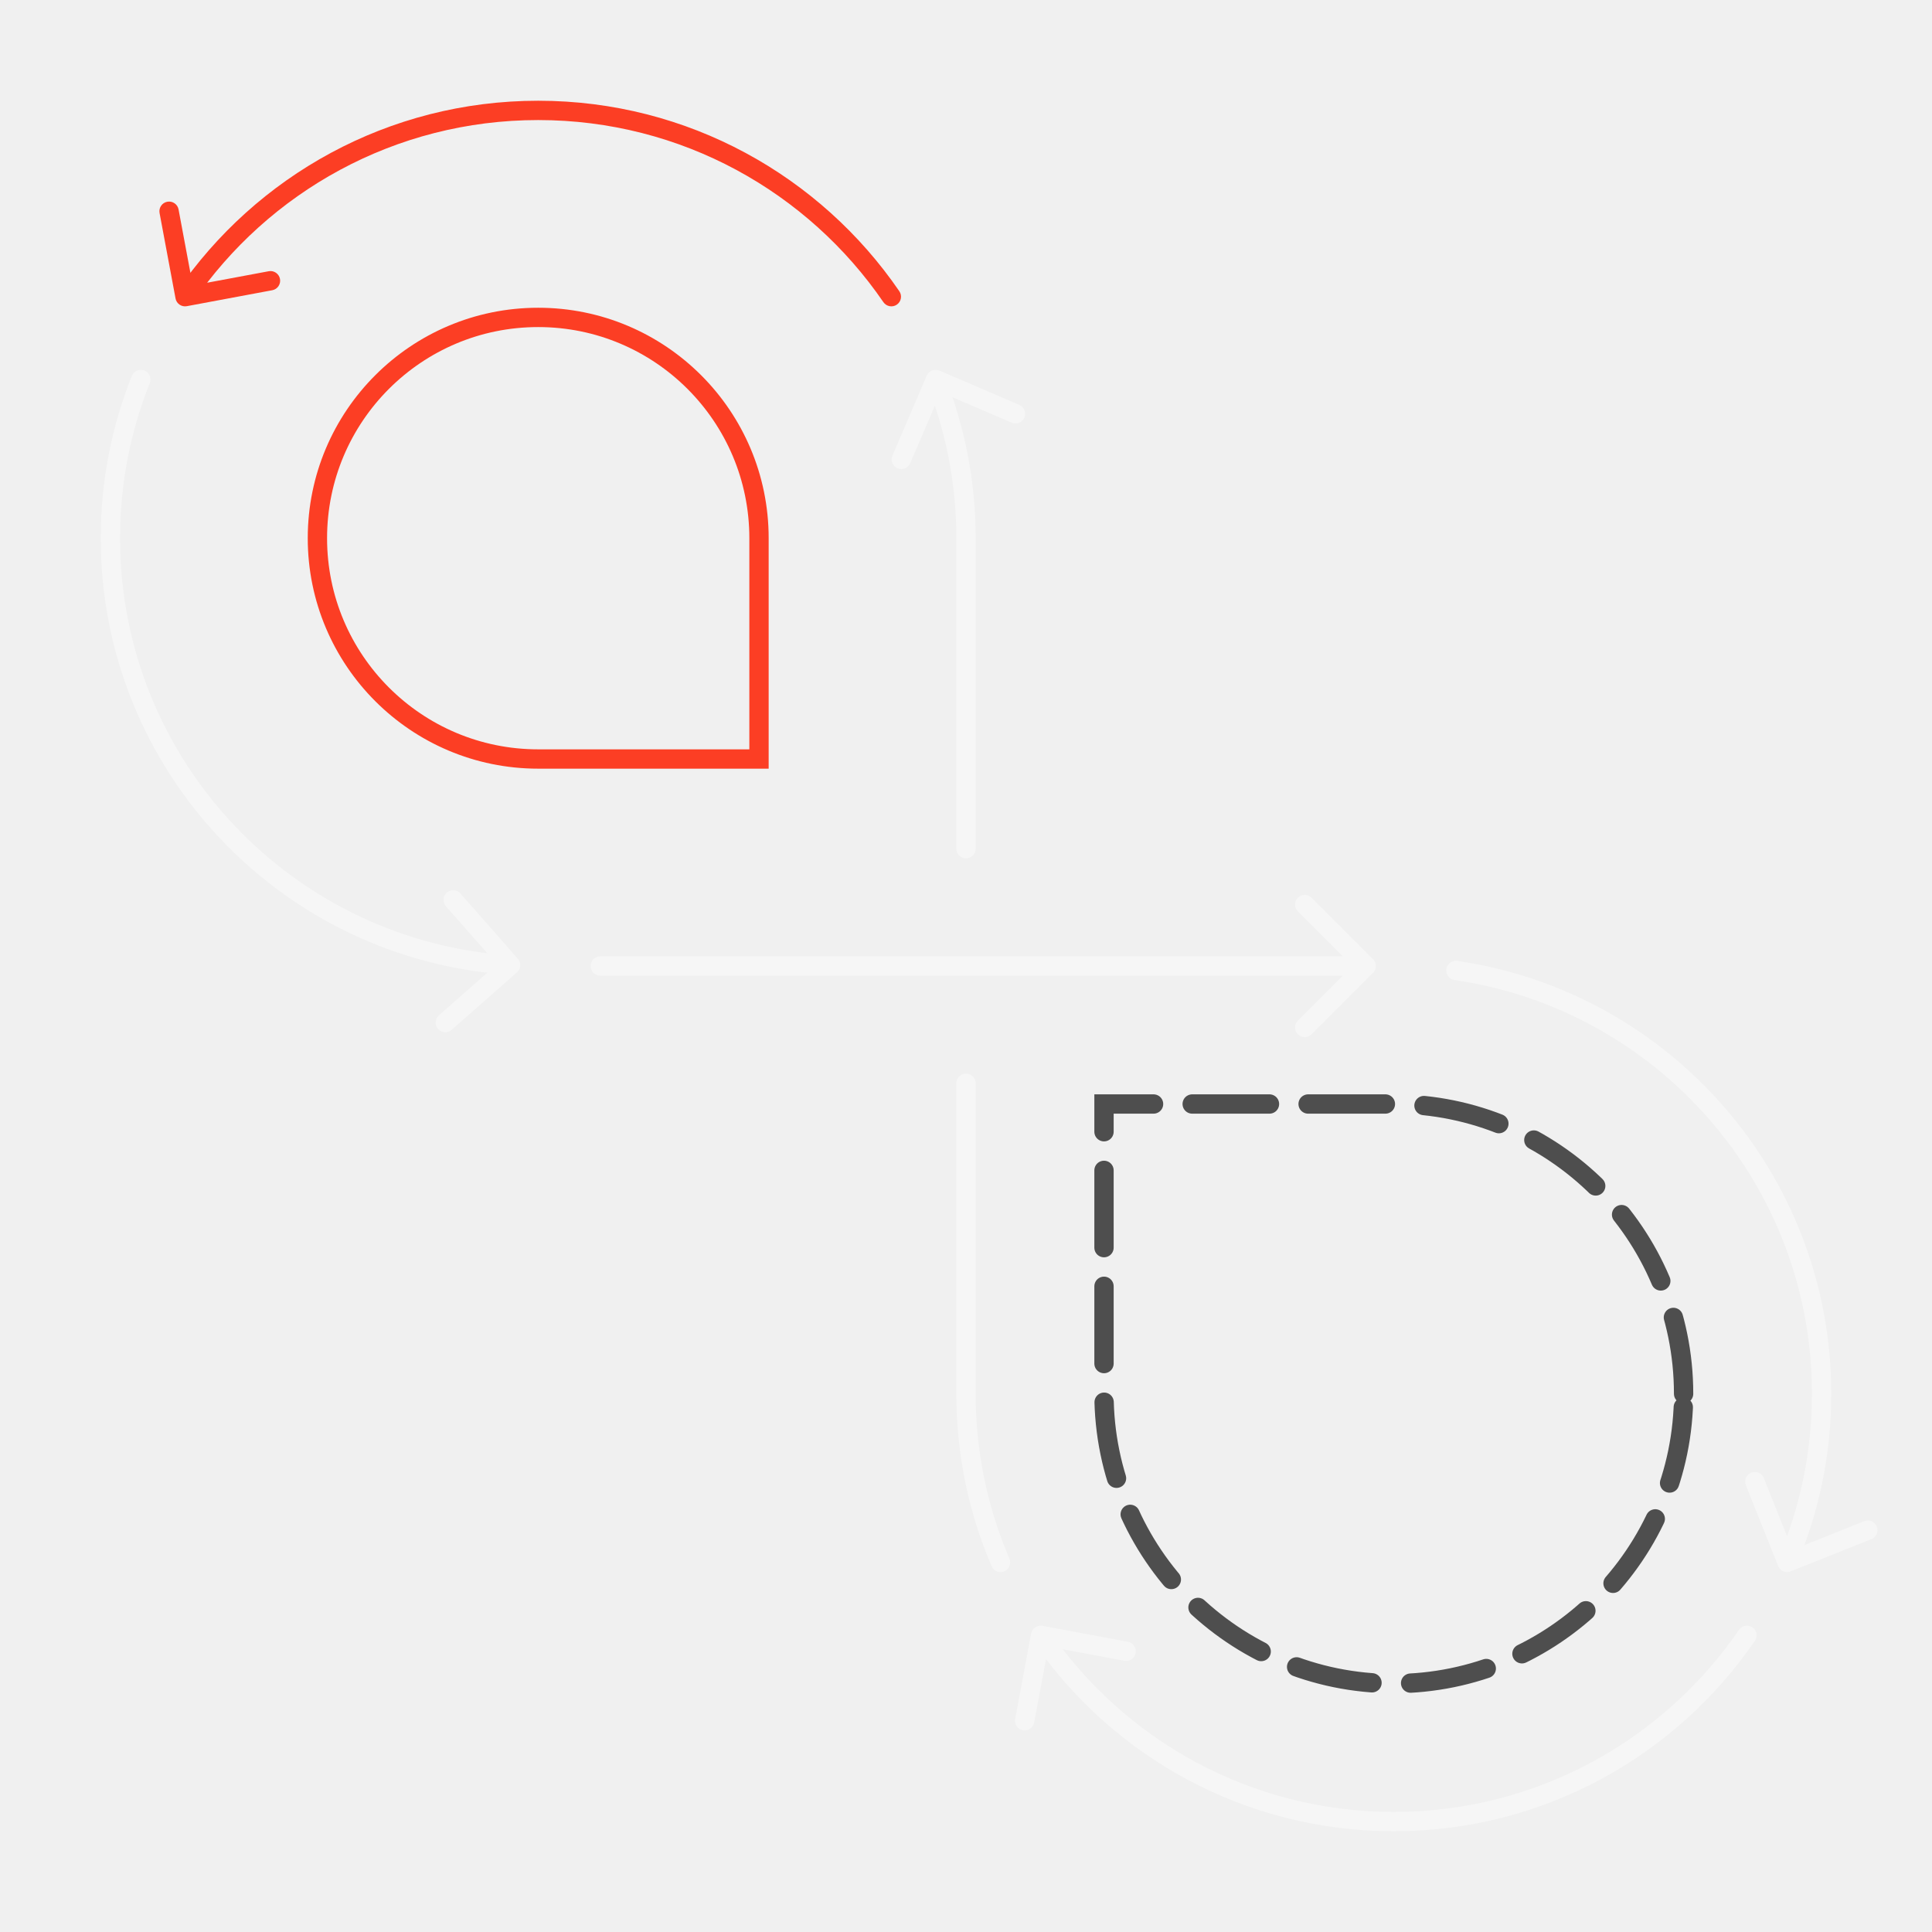
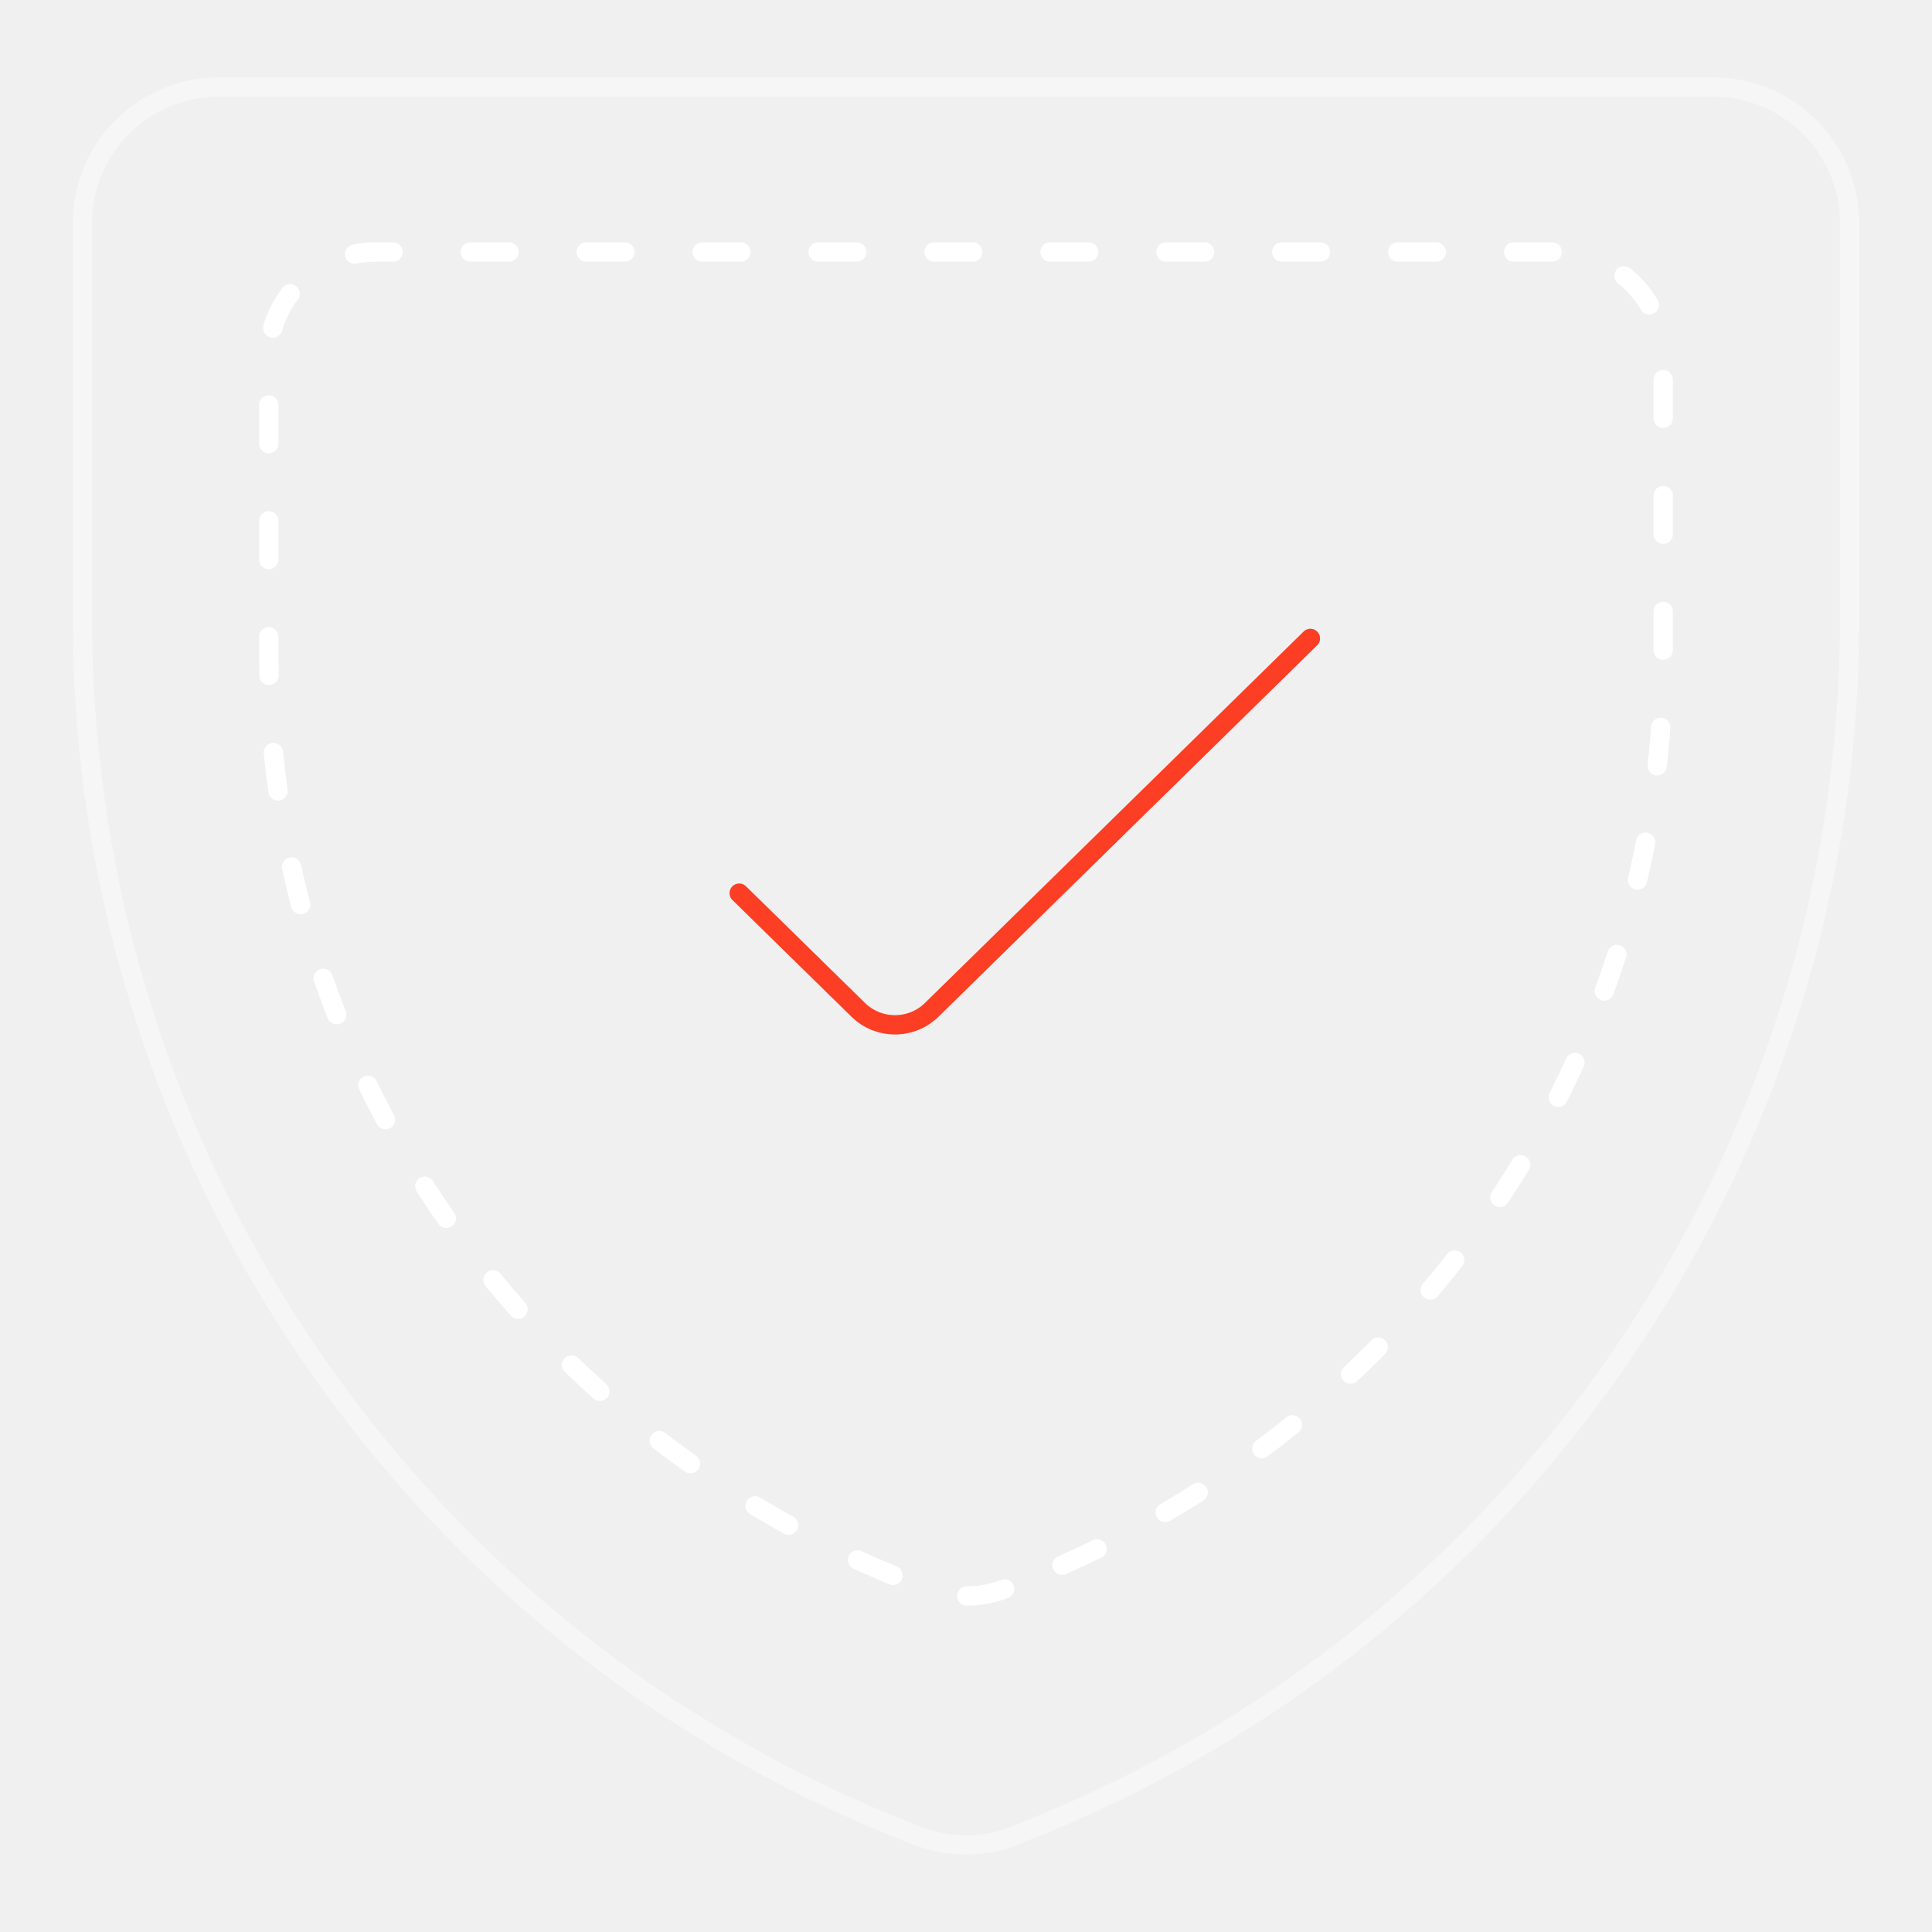
<svg xmlns="http://www.w3.org/2000/svg" width="100" height="100" viewBox="0 0 100 100" fill="none">
-   <path d="M48.623 19.183C48.37 19.074 48.076 19.192 47.967 19.445L46.193 23.581C46.084 23.835 46.202 24.129 46.456 24.238C46.709 24.347 47.003 24.229 47.112 23.975L48.689 20.299L52.365 21.876C52.619 21.985 52.913 21.867 53.022 21.613C53.13 21.36 53.013 21.066 52.759 20.957L48.623 19.183ZM49.5 43.928C49.5 44.204 49.724 44.428 50 44.428C50.276 44.428 50.5 44.204 50.5 43.928H49.5ZM47.962 19.828C48.954 22.31 49.5 25.019 49.5 27.857H50.5C50.5 24.89 49.929 22.055 48.891 19.457L47.962 19.828ZM49.5 27.857V43.928H50.5V27.857H49.5Z" fill="white" fill-opacity="0.4" />
-   <path d="M50 56.071V72.143C50 75.241 50.636 78.191 51.786 80.869" stroke="white" stroke-opacity="0.4" stroke-linecap="round" stroke-linejoin="round" />
-   <path d="M90.835 84.925C90.991 84.697 90.933 84.386 90.705 84.23C90.477 84.074 90.166 84.132 90.01 84.36L90.835 84.925ZM53.955 84.151C53.683 84.1 53.422 84.279 53.371 84.551L52.545 88.974C52.494 89.246 52.673 89.507 52.945 89.558C53.216 89.608 53.477 89.429 53.528 89.158L54.263 85.226L58.195 85.961C58.466 86.011 58.727 85.832 58.778 85.561C58.829 85.29 58.65 85.028 58.378 84.978L53.955 84.151ZM90.01 84.36C86.11 90.052 79.562 93.785 72.143 93.785V94.785C79.906 94.785 86.756 90.878 90.835 84.925L90.01 84.36ZM72.143 93.785C64.723 93.785 58.176 90.052 54.276 84.36L53.45 84.925C57.529 90.878 64.38 94.785 72.143 94.785V93.785Z" fill="white" fill-opacity="0.4" />
-   <path d="M75.429 49.737C75.156 49.697 74.902 49.886 74.862 50.16C74.823 50.433 75.012 50.687 75.285 50.726L75.429 49.737ZM92.036 81.054C92.138 81.311 92.429 81.436 92.685 81.333L96.865 79.664C97.121 79.562 97.246 79.271 97.143 79.014C97.041 78.758 96.75 78.633 96.494 78.735L92.779 80.219L91.295 76.504C91.193 76.248 90.902 76.123 90.646 76.225C90.389 76.328 90.264 76.619 90.367 76.875L92.036 81.054ZM75.285 50.726C85.749 52.248 93.786 61.257 93.786 72.143H94.786C94.786 60.753 86.377 51.329 75.429 49.737L75.285 50.726ZM93.786 72.143C93.786 75.172 93.164 78.055 92.04 80.672L92.96 81.066C94.135 78.327 94.786 75.31 94.786 72.143H93.786Z" fill="white" fill-opacity="0.4" />
-   <path d="M31.071 49.5C30.795 49.5 30.571 49.724 30.571 50C30.571 50.276 30.795 50.5 31.071 50.5V49.5ZM71.068 50.354C71.263 50.158 71.263 49.842 71.068 49.646L67.886 46.465C67.691 46.269 67.374 46.269 67.179 46.465C66.984 46.66 66.984 46.976 67.179 47.172L70.007 50L67.179 52.828C66.984 53.024 66.984 53.34 67.179 53.535C67.374 53.731 67.691 53.731 67.886 53.535L71.068 50.354ZM31.071 50.5H70.714V49.5H31.071V50.5Z" fill="white" fill-opacity="0.4" />
-   <path d="M7.752 19.828C7.855 19.572 7.73 19.281 7.474 19.178C7.217 19.076 6.926 19.201 6.824 19.457L7.752 19.828ZM26.759 50.33C26.966 50.147 26.986 49.831 26.804 49.624L23.831 46.246C23.648 46.039 23.332 46.019 23.125 46.201C22.918 46.384 22.898 46.7 23.08 46.907L25.723 49.909L22.72 52.552C22.513 52.735 22.493 53.051 22.675 53.258C22.858 53.465 23.174 53.486 23.381 53.303L26.759 50.33ZM6.214 27.857C6.214 25.019 6.76 22.31 7.752 19.828L6.824 19.457C5.785 22.055 5.214 24.89 5.214 27.857H6.214ZM26.46 49.455C15.159 48.736 6.214 39.341 6.214 27.857H5.214C5.214 39.872 14.572 49.7 26.397 50.453L26.46 49.455Z" fill="white" fill-opacity="0.4" />
-   <path d="M9.086 15.449C9.137 15.72 9.398 15.899 9.669 15.848L14.093 15.022C14.364 14.971 14.543 14.71 14.492 14.438C14.441 14.167 14.18 13.988 13.909 14.039L9.977 14.773L9.242 10.841C9.192 10.57 8.93 10.391 8.659 10.442C8.387 10.492 8.209 10.754 8.259 11.025L9.086 15.449ZM45.724 15.639C45.88 15.867 46.192 15.925 46.419 15.769C46.647 15.613 46.705 15.302 46.549 15.074L45.724 15.639ZM9.99 15.639C13.89 9.947 20.438 6.214 27.857 6.214V5.214C20.094 5.214 13.243 9.121 9.165 15.074L9.99 15.639ZM27.857 6.214C35.276 6.214 41.824 9.947 45.724 15.639L46.549 15.074C42.471 9.121 35.62 5.214 27.857 5.214V6.214Z" fill="#FC3E24" />
-   <path d="M87.143 72.143C87.143 63.858 80.427 57.143 72.143 57.143L57.143 57.143L57.143 72.143C57.143 80.427 63.859 87.143 72.143 87.143C80.427 87.143 87.143 80.427 87.143 72.143Z" stroke="#4E4E4E" stroke-linecap="round" stroke-dasharray="4 2" />
-   <path d="M16.429 27.857C16.429 34.169 21.545 39.286 27.857 39.286H39.286V27.857C39.286 21.546 34.169 16.429 27.857 16.429C21.545 16.429 16.429 21.546 16.429 27.857Z" stroke="#FC3E24" stroke-linecap="round" />
+   <path d="M52.534 95.014C50.913 95.651 49.107 95.651 47.465 95.014C21.462 84.979 4.305 59.982 4.264 32.092V11.548C4.264 7.669 7.425 4.509 11.304 4.509H88.695C92.574 4.509 95.735 7.669 95.735 11.548V32.092C95.714 59.962 78.537 84.958 52.534 94.994V95.014Z" stroke="white" stroke-opacity="0.4" stroke-linejoin="round" />
+   <path d="M51.999 82.244C50.72 82.731 49.295 82.731 48 82.244C27.483 74.571 13.945 55.459 13.913 34.133V18.426C13.913 15.46 16.407 13.044 19.467 13.044H80.532C83.593 13.044 86.087 15.46 86.087 18.426V34.133C86.07 55.443 72.516 74.555 51.999 82.228V82.244Z" stroke="white" stroke-linecap="round" stroke-linejoin="round" stroke-dasharray="2 4" />
+   <path d="M67.826 33.044L48.223 52.272C47.974 52.516 47.678 52.711 47.352 52.843C47.026 52.976 46.677 53.044 46.324 53.044C45.971 53.044 45.622 52.976 45.296 52.843C44.97 52.711 44.674 52.516 44.425 52.272L38.261 46.229" stroke="#FC3E24" stroke-linecap="round" />
</svg>
